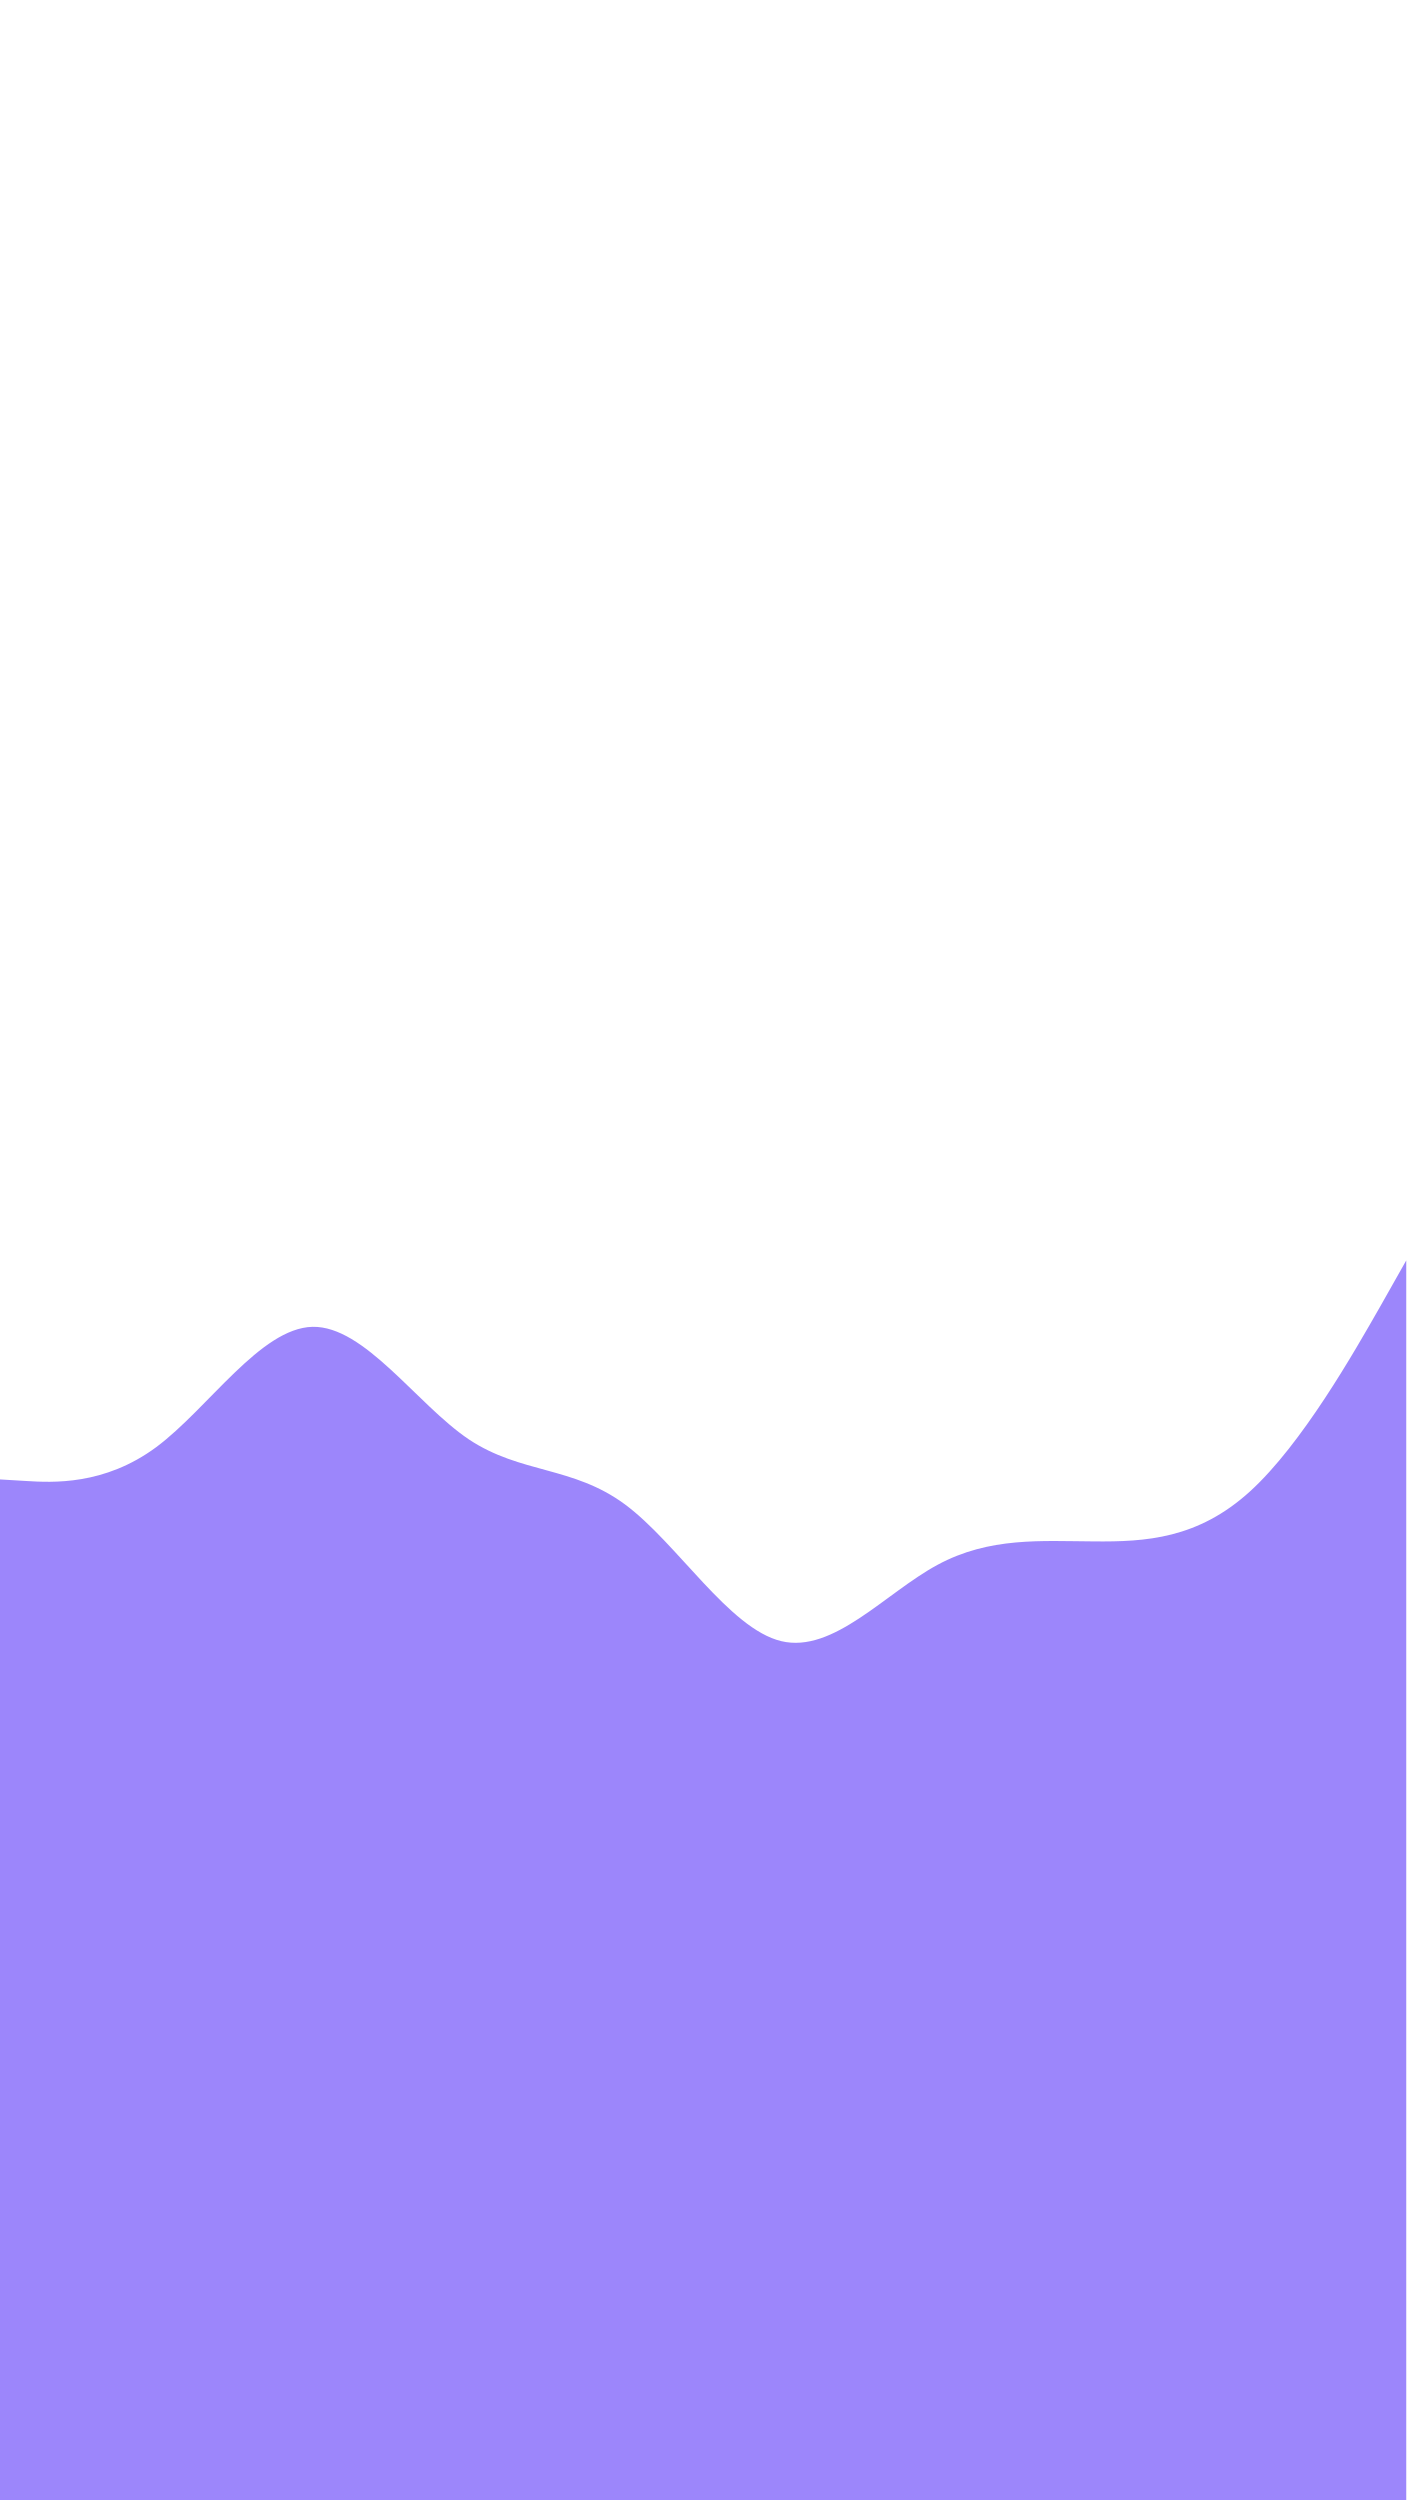
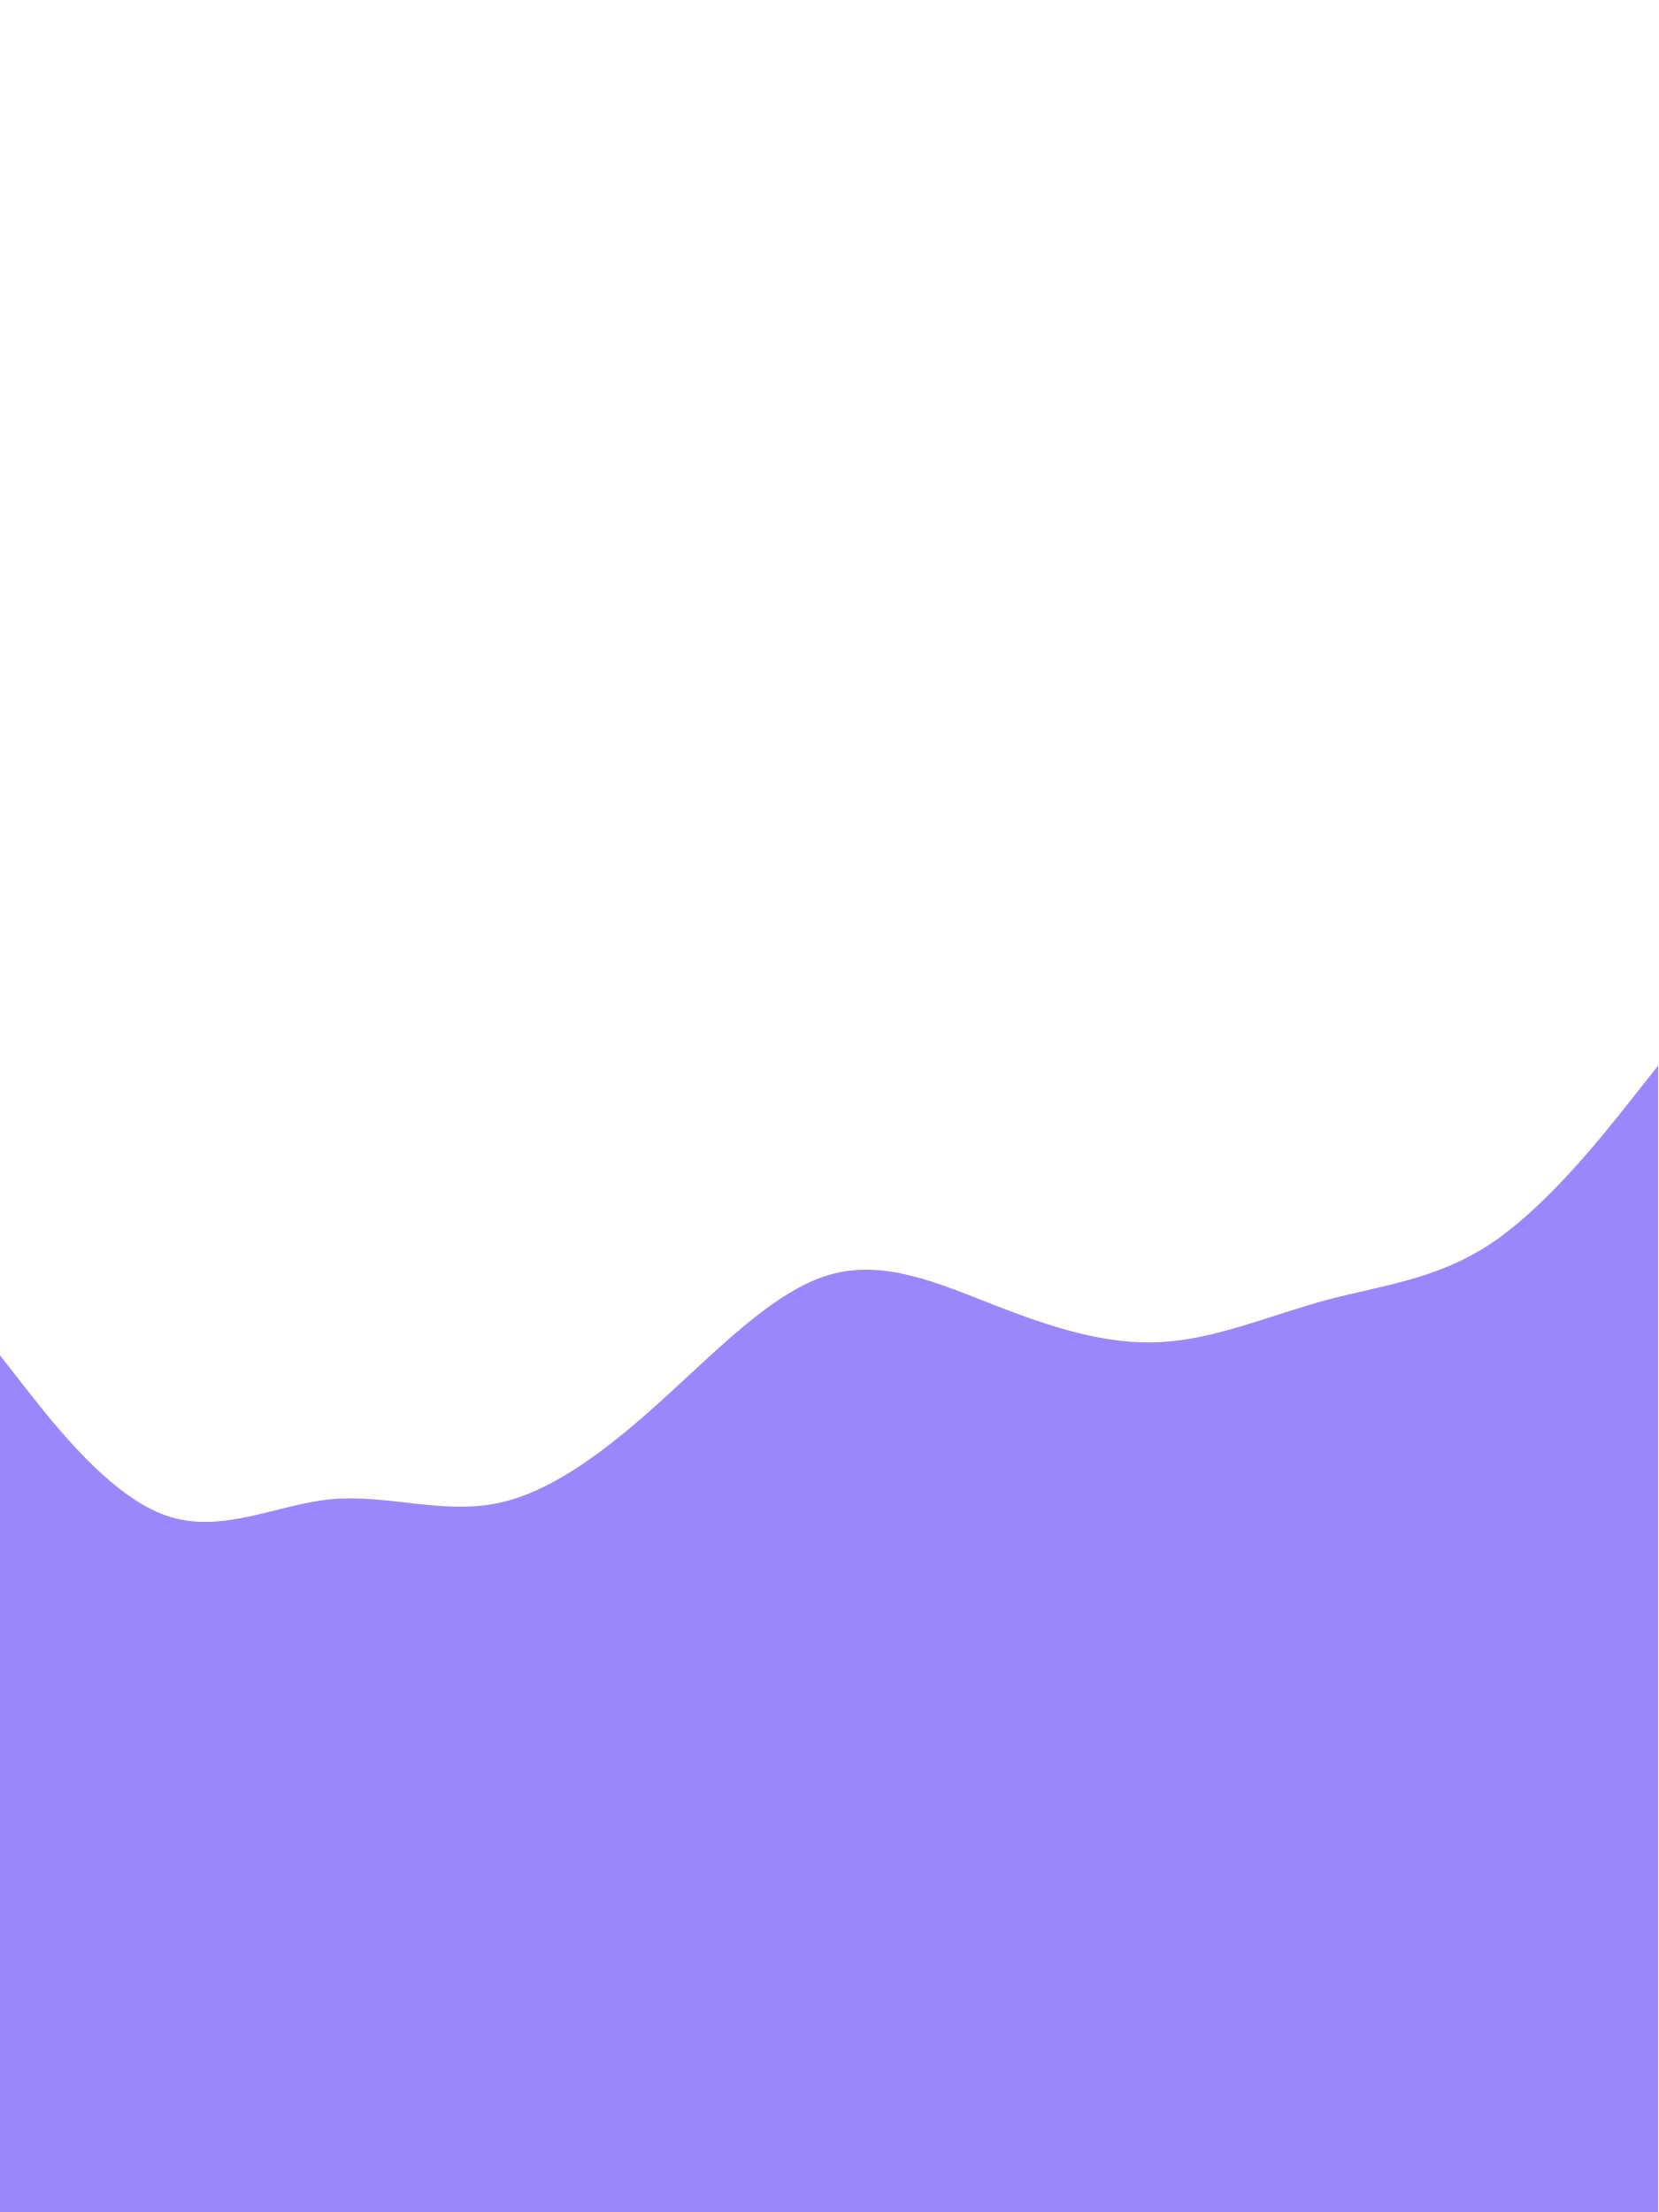
- <svg xmlns="http://www.w3.org/2000/svg" version="1.1" id="visual" x="0px" y="0px" viewBox="0 0 540 960" style="enable-background:new 0 0 540 960;" xml:space="preserve">
+ <svg xmlns="http://www.w3.org/2000/svg" version="1.1" id="visual" x="0px" y="0px" viewBox="0 0 1024 1366" style="enable-background:new 0 0 1024 1366;" xml:space="preserve">
  <style type="text/css">
	.st0{fill:#9C86FB;}
</style>
-   <path class="st0" d="M0,568.1l10,0.6c10,0.6,30,1.8,50-13c20-14.9,40-45.7,60-46.2c20-0.4,40,29.7,60,43.2c20,13.3,40,10.2,60,25  s40,47.7,60,52.5c20,4.8,40-18.5,60-29.3s40-9.1,60-9c20,0.2,40-1,60-19.2c20-18.2,40-53.5,50-71l10-17.7v476h-10c-10,0-30,0-50,0  s-40,0-60,0s-40,0-60,0s-40,0-60,0s-40,0-60,0s-40,0-60,0s-40,0-60,0s-40,0-60,0s-40,0-50,0H0V568.1z" />
+   <path class="st0" d="M0,837l17,21.7c17,21.6,51,65,85.2,77.1c34.1,12.2,68.5-6.8,102.6-10c34.2-3.1,68.2,9.5,102.4,2.5  c34.1-7,68.5-33.6,102.6-64.6c34.2-31,68.2-66.4,102.2-76.4s68,5.4,102.2,18.7c34.1,13.3,68.5,24.7,102.6,22.8  c34.2-1.8,68.2-16.8,102.4-26c34.1-9.1,68.5-12.5,102.6-35.6C956,744,990,701,1007,679.5l17-21.5v708h-17c-17,0-51,0-85.2,0  c-34.1,0-68.5,0-102.6,0c-34.2,0-68.2,0-102.4,0c-34.1,0-68.5,0-102.6,0c-34.2,0-68.2,0-102.2,0s-68,0-102.2,0  c-34.1,0-68.5,0-102.6,0c-34.2,0-68.2,0-102.4,0c-34.1,0-68.5,0-102.6,0c-34.2,0-68.2,0-85.2,0H0V837z" />
</svg>
